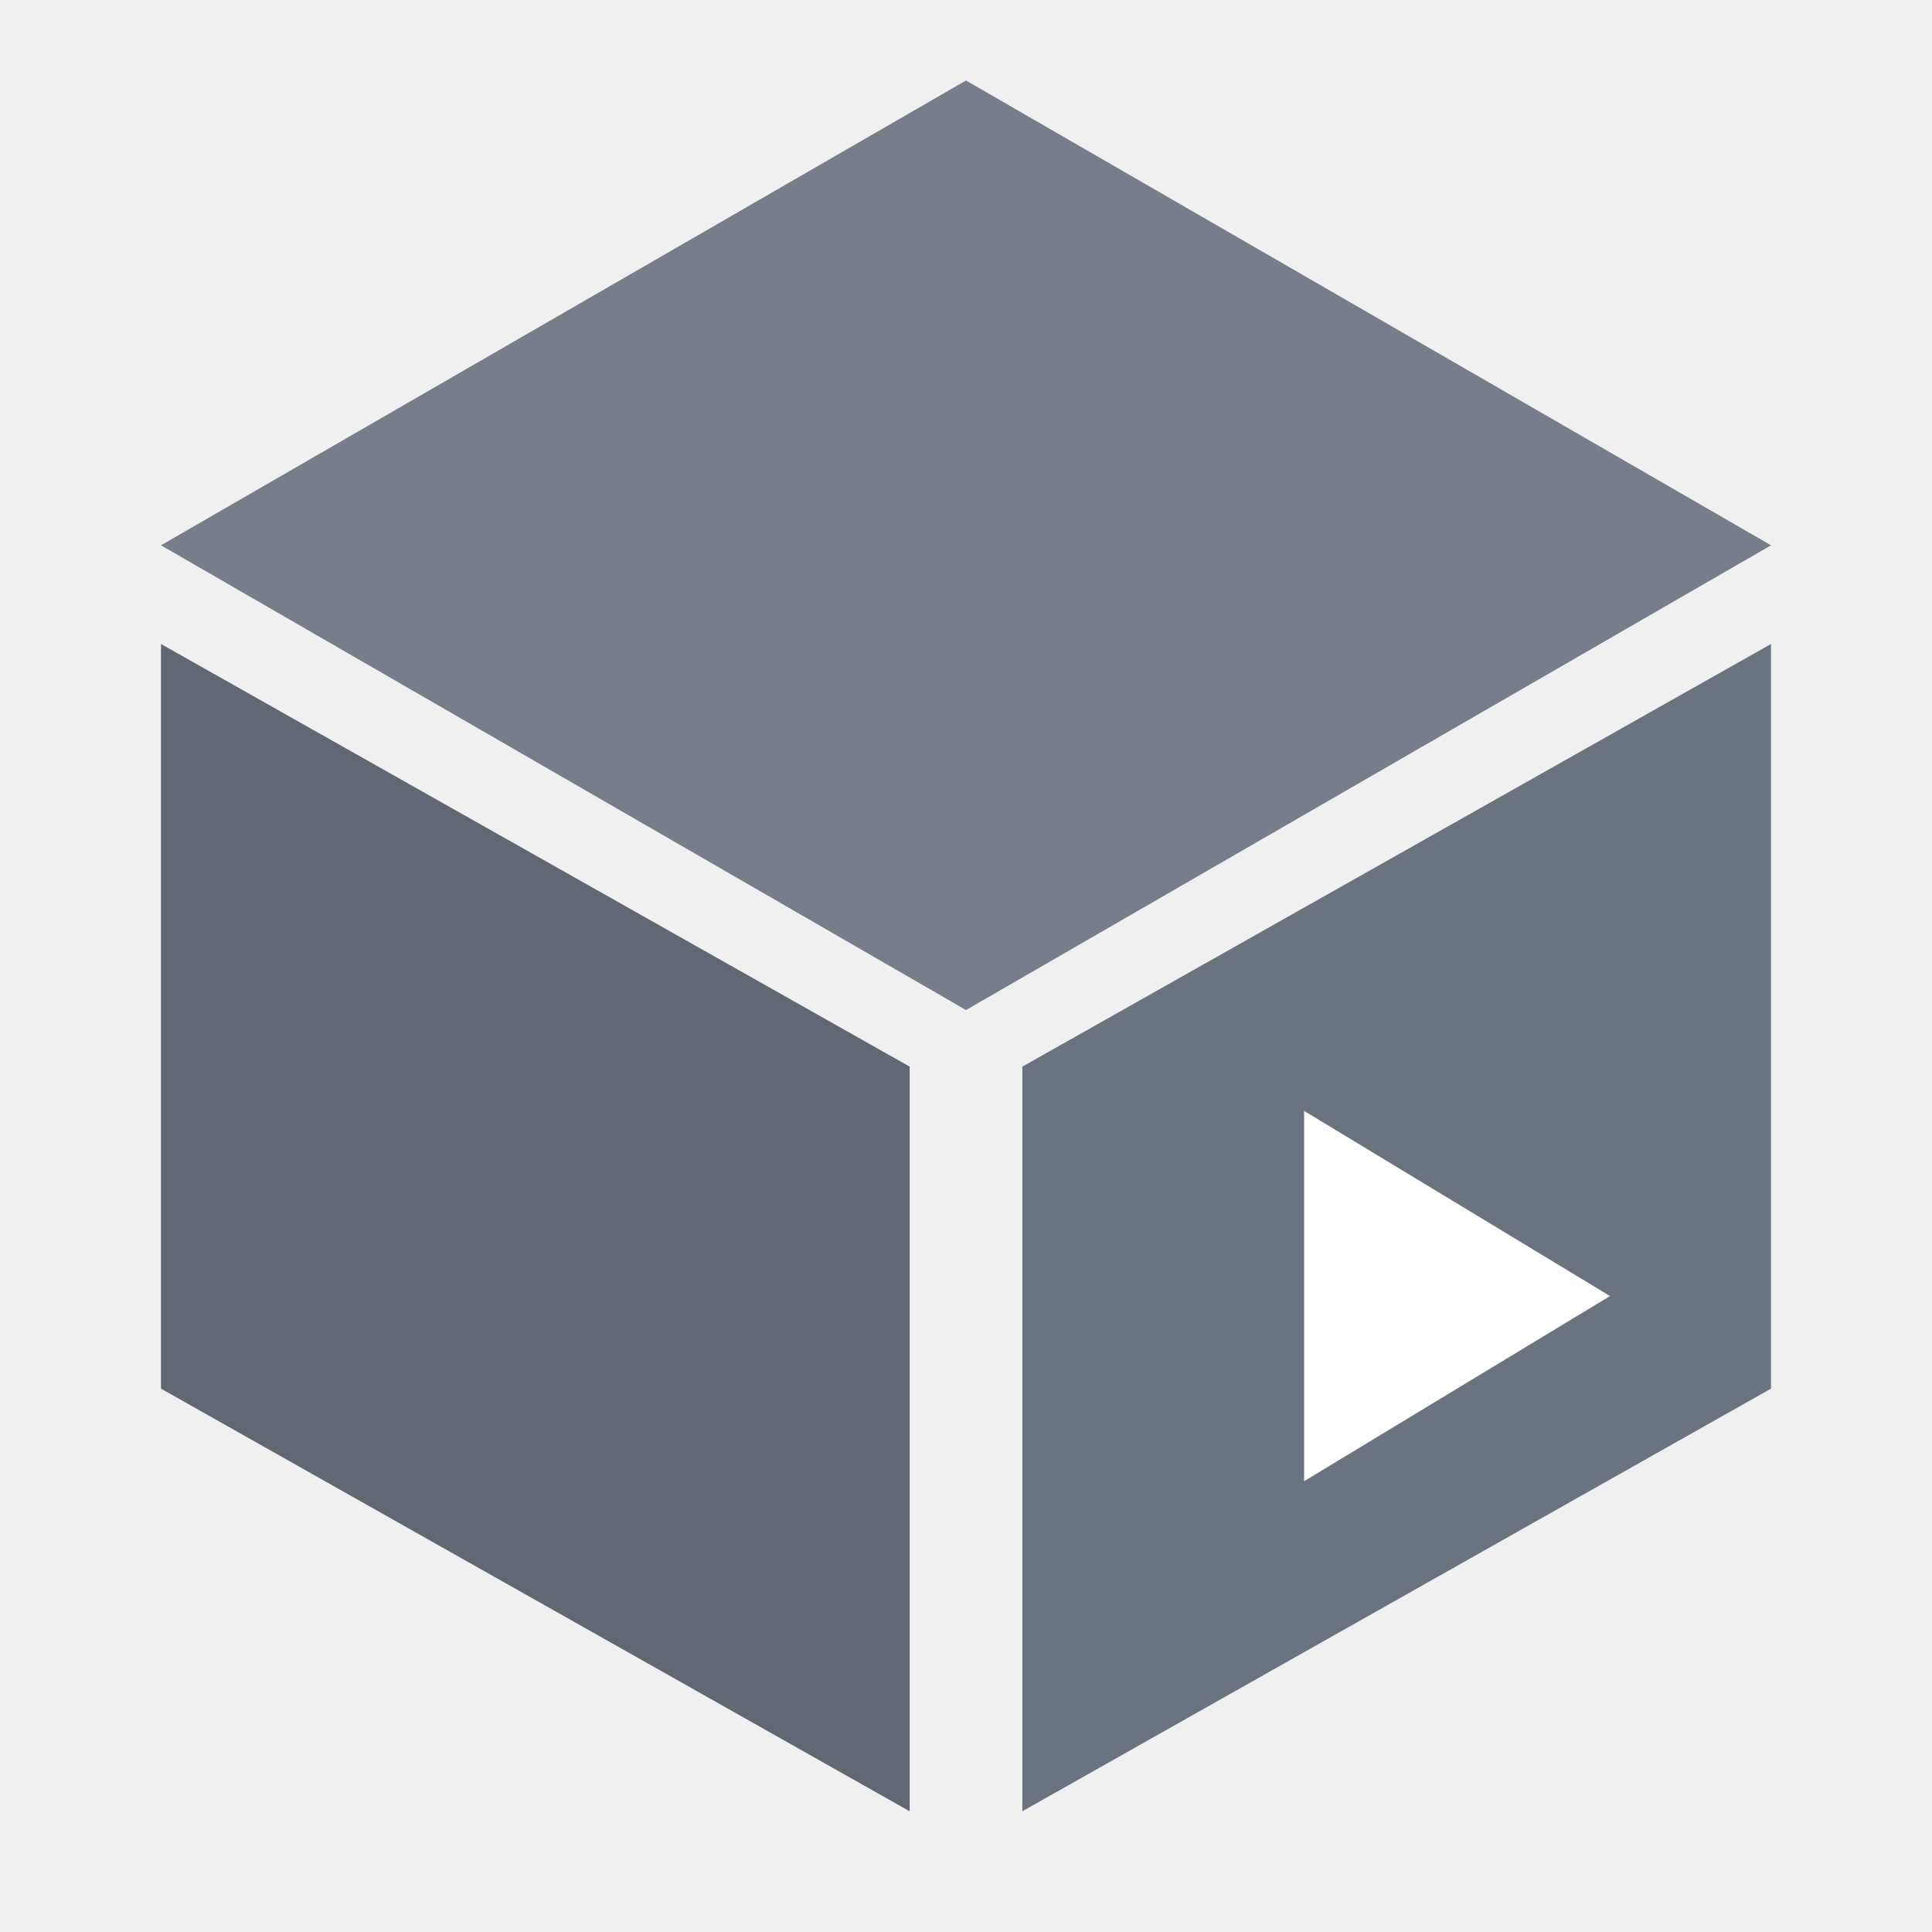
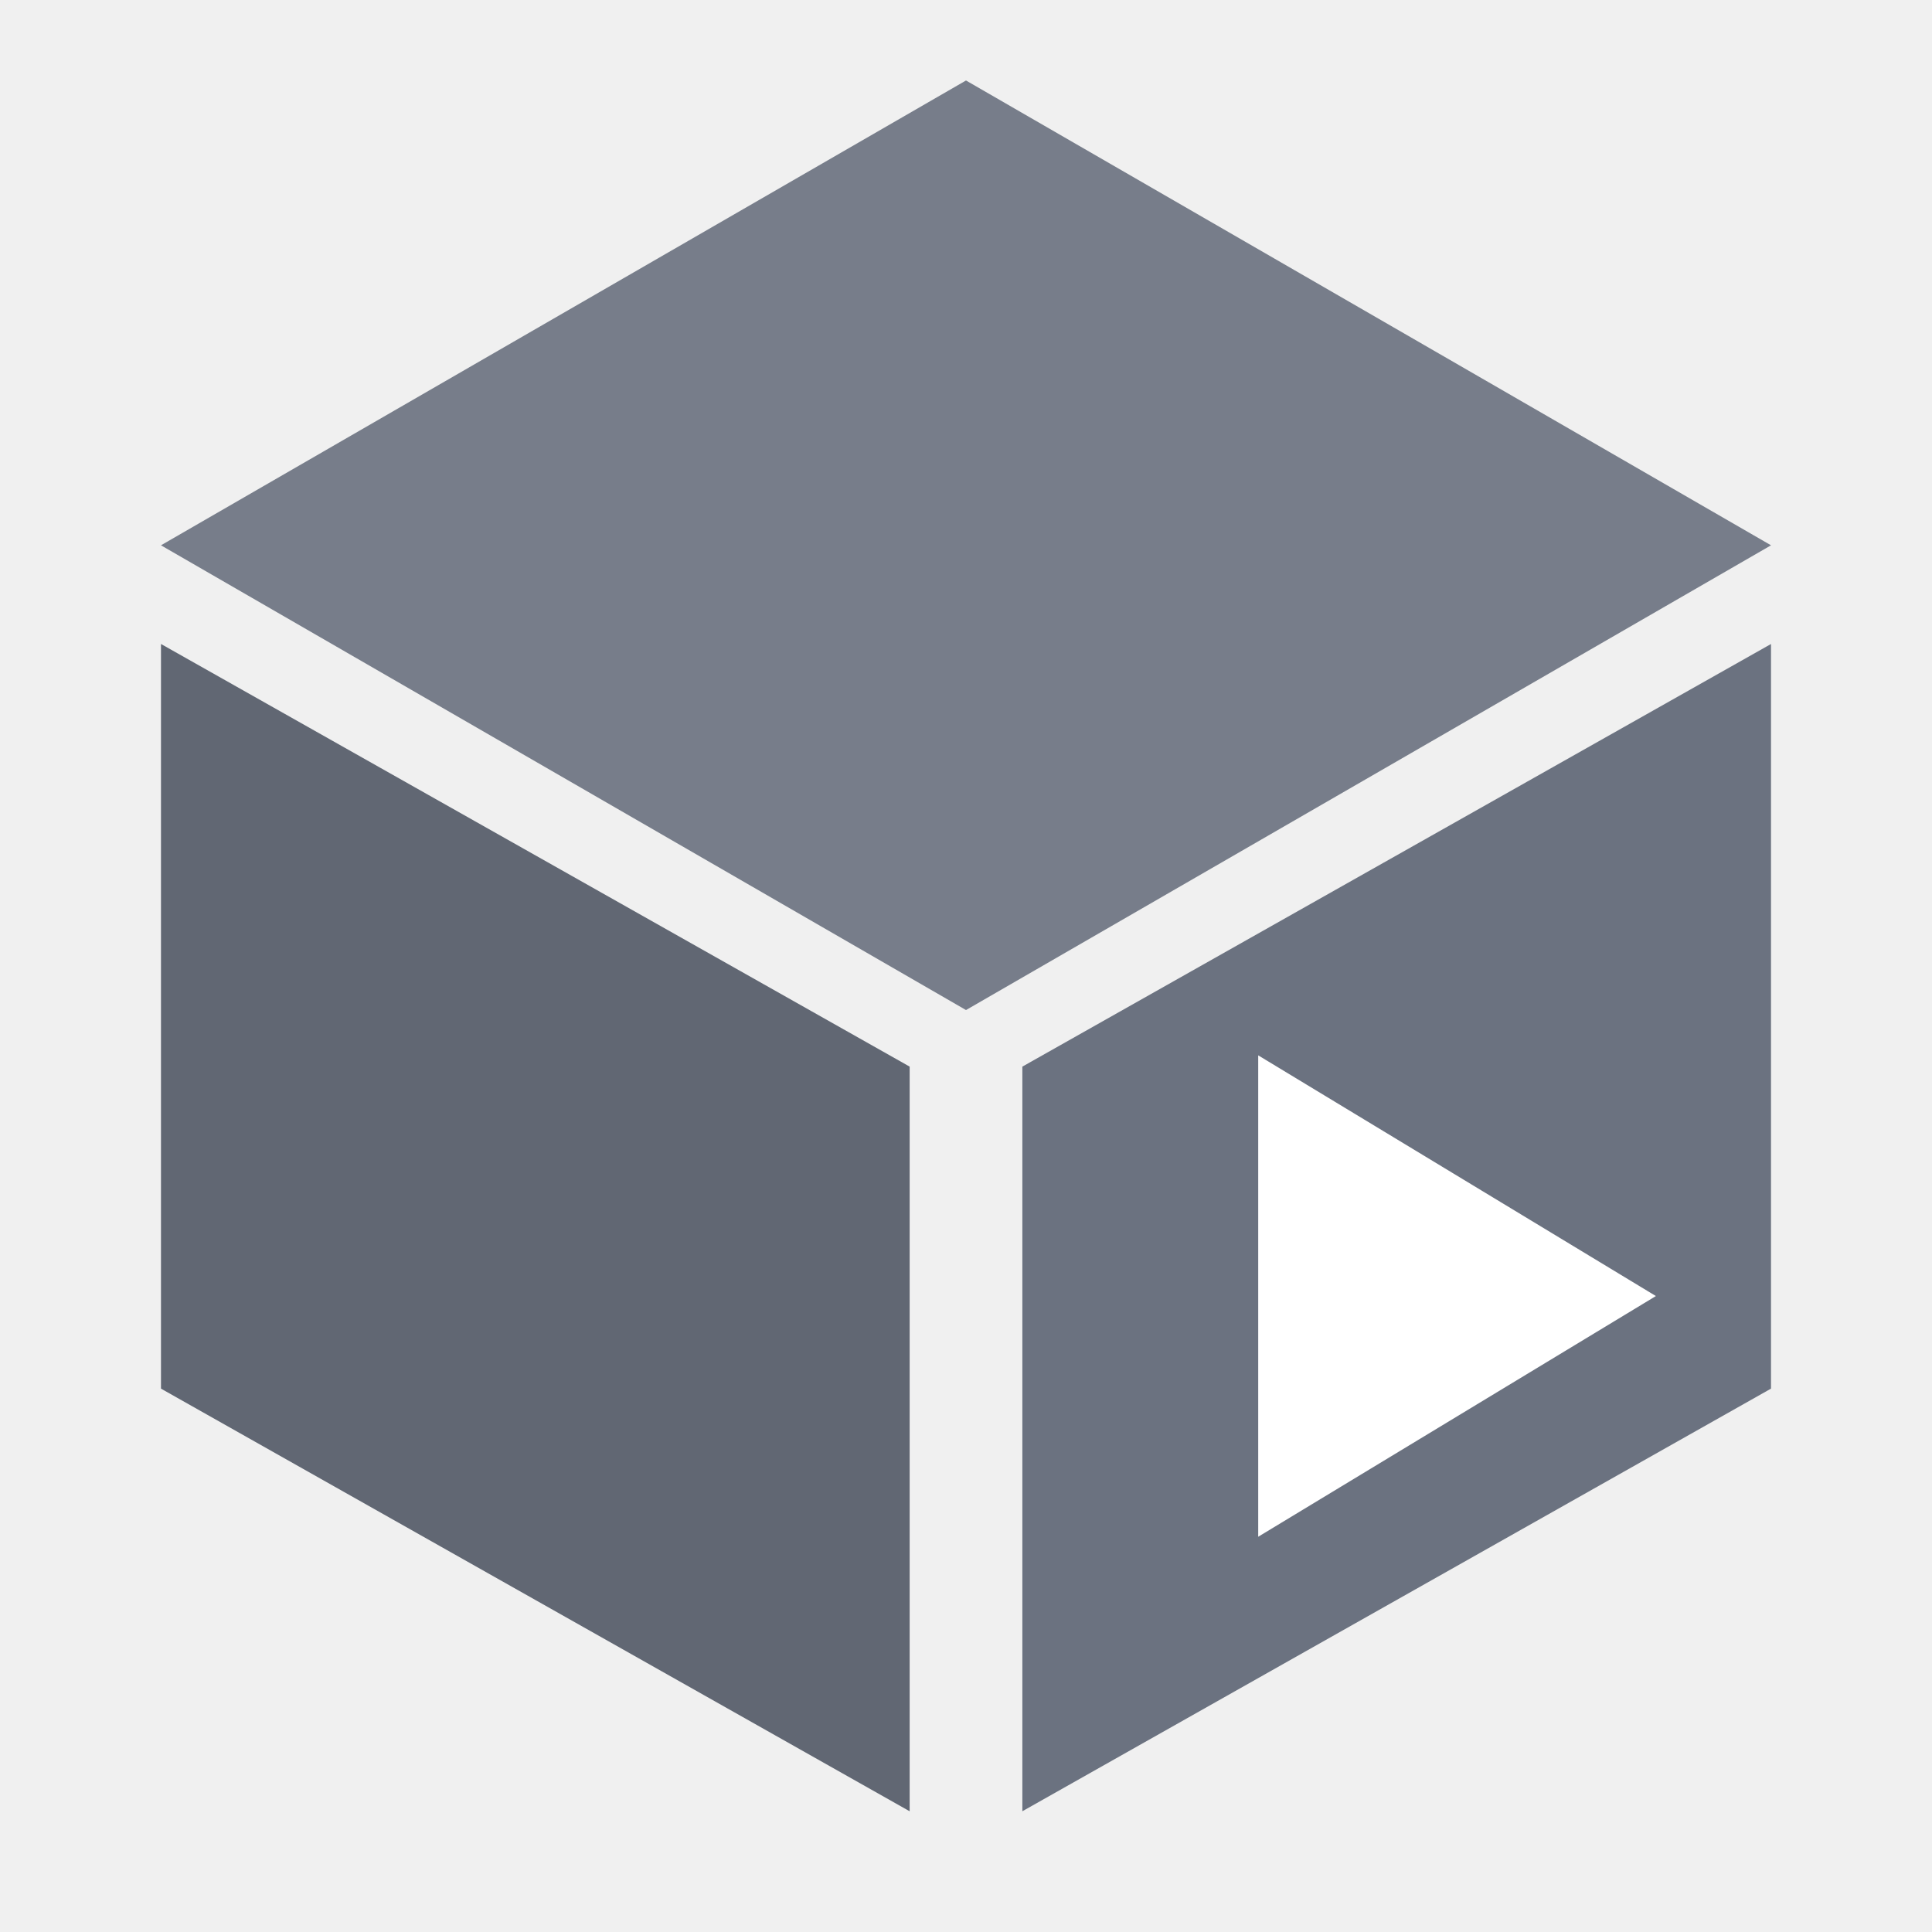
<svg xmlns="http://www.w3.org/2000/svg" viewBox="0 0 24 24" color="#6B7280" role="img" aria-labelledby="showcase-title showcase-desc">
  <clipPath id="showcase-cube">
    <path d="M 12 1 L 22 6.774 L 22 17.25 L 12.7 22.5 L 11.3 22.5 L 2 17.25 L 2 6.774 Z" />
  </clipPath>
  <path d="M 12 1 L 22 6.774 L 12 12.547 L 2 6.774 Z" fill="currentColor" />
  <path d="M 2 8 L 11.3 13.25 L 11.3 22.5 L 2 17.25 Z" fill="currentColor" />
  <path d="M 12.7 13.25 L 22 8 L 22 17.25 L 12.7 22.5 Z" fill="currentColor" />
  <g clip-path="url(#showcase-cube)">
-     <path d="M 16.2 13.8 L 20 16.1 L 16.2 18.4 Z" fill="currentColor" stroke="currentColor" stroke-width="1.1" stroke-linejoin="round" />
+     <path d="M 15.63 13.11 L 20.57 16.1 L 15.63 19.09 Z" fill="currentColor" stroke="currentColor" stroke-width="1.1" stroke-linejoin="round" />
  </g>
  <path d="M 12 1 L 22 6.774 L 12 12.547 L 2 6.774 Z" fill="#fff" opacity="0.08" />
  <path d="M 2 8 L 11.3 13.25 L 11.3 22.5 L 2 17.25 Z" fill="#000" opacity="0.10" />
  <g clip-path="url(#showcase-cube)">
-     <path d="M 16.2 13.8 L 20 16.1 L 16.2 18.4 Z" fill="#fff" />
+     <path d="M 15.63 13.11 L 20.57 16.1 L 15.63 19.09 Z" fill="#fff" />
  </g>
</svg>
